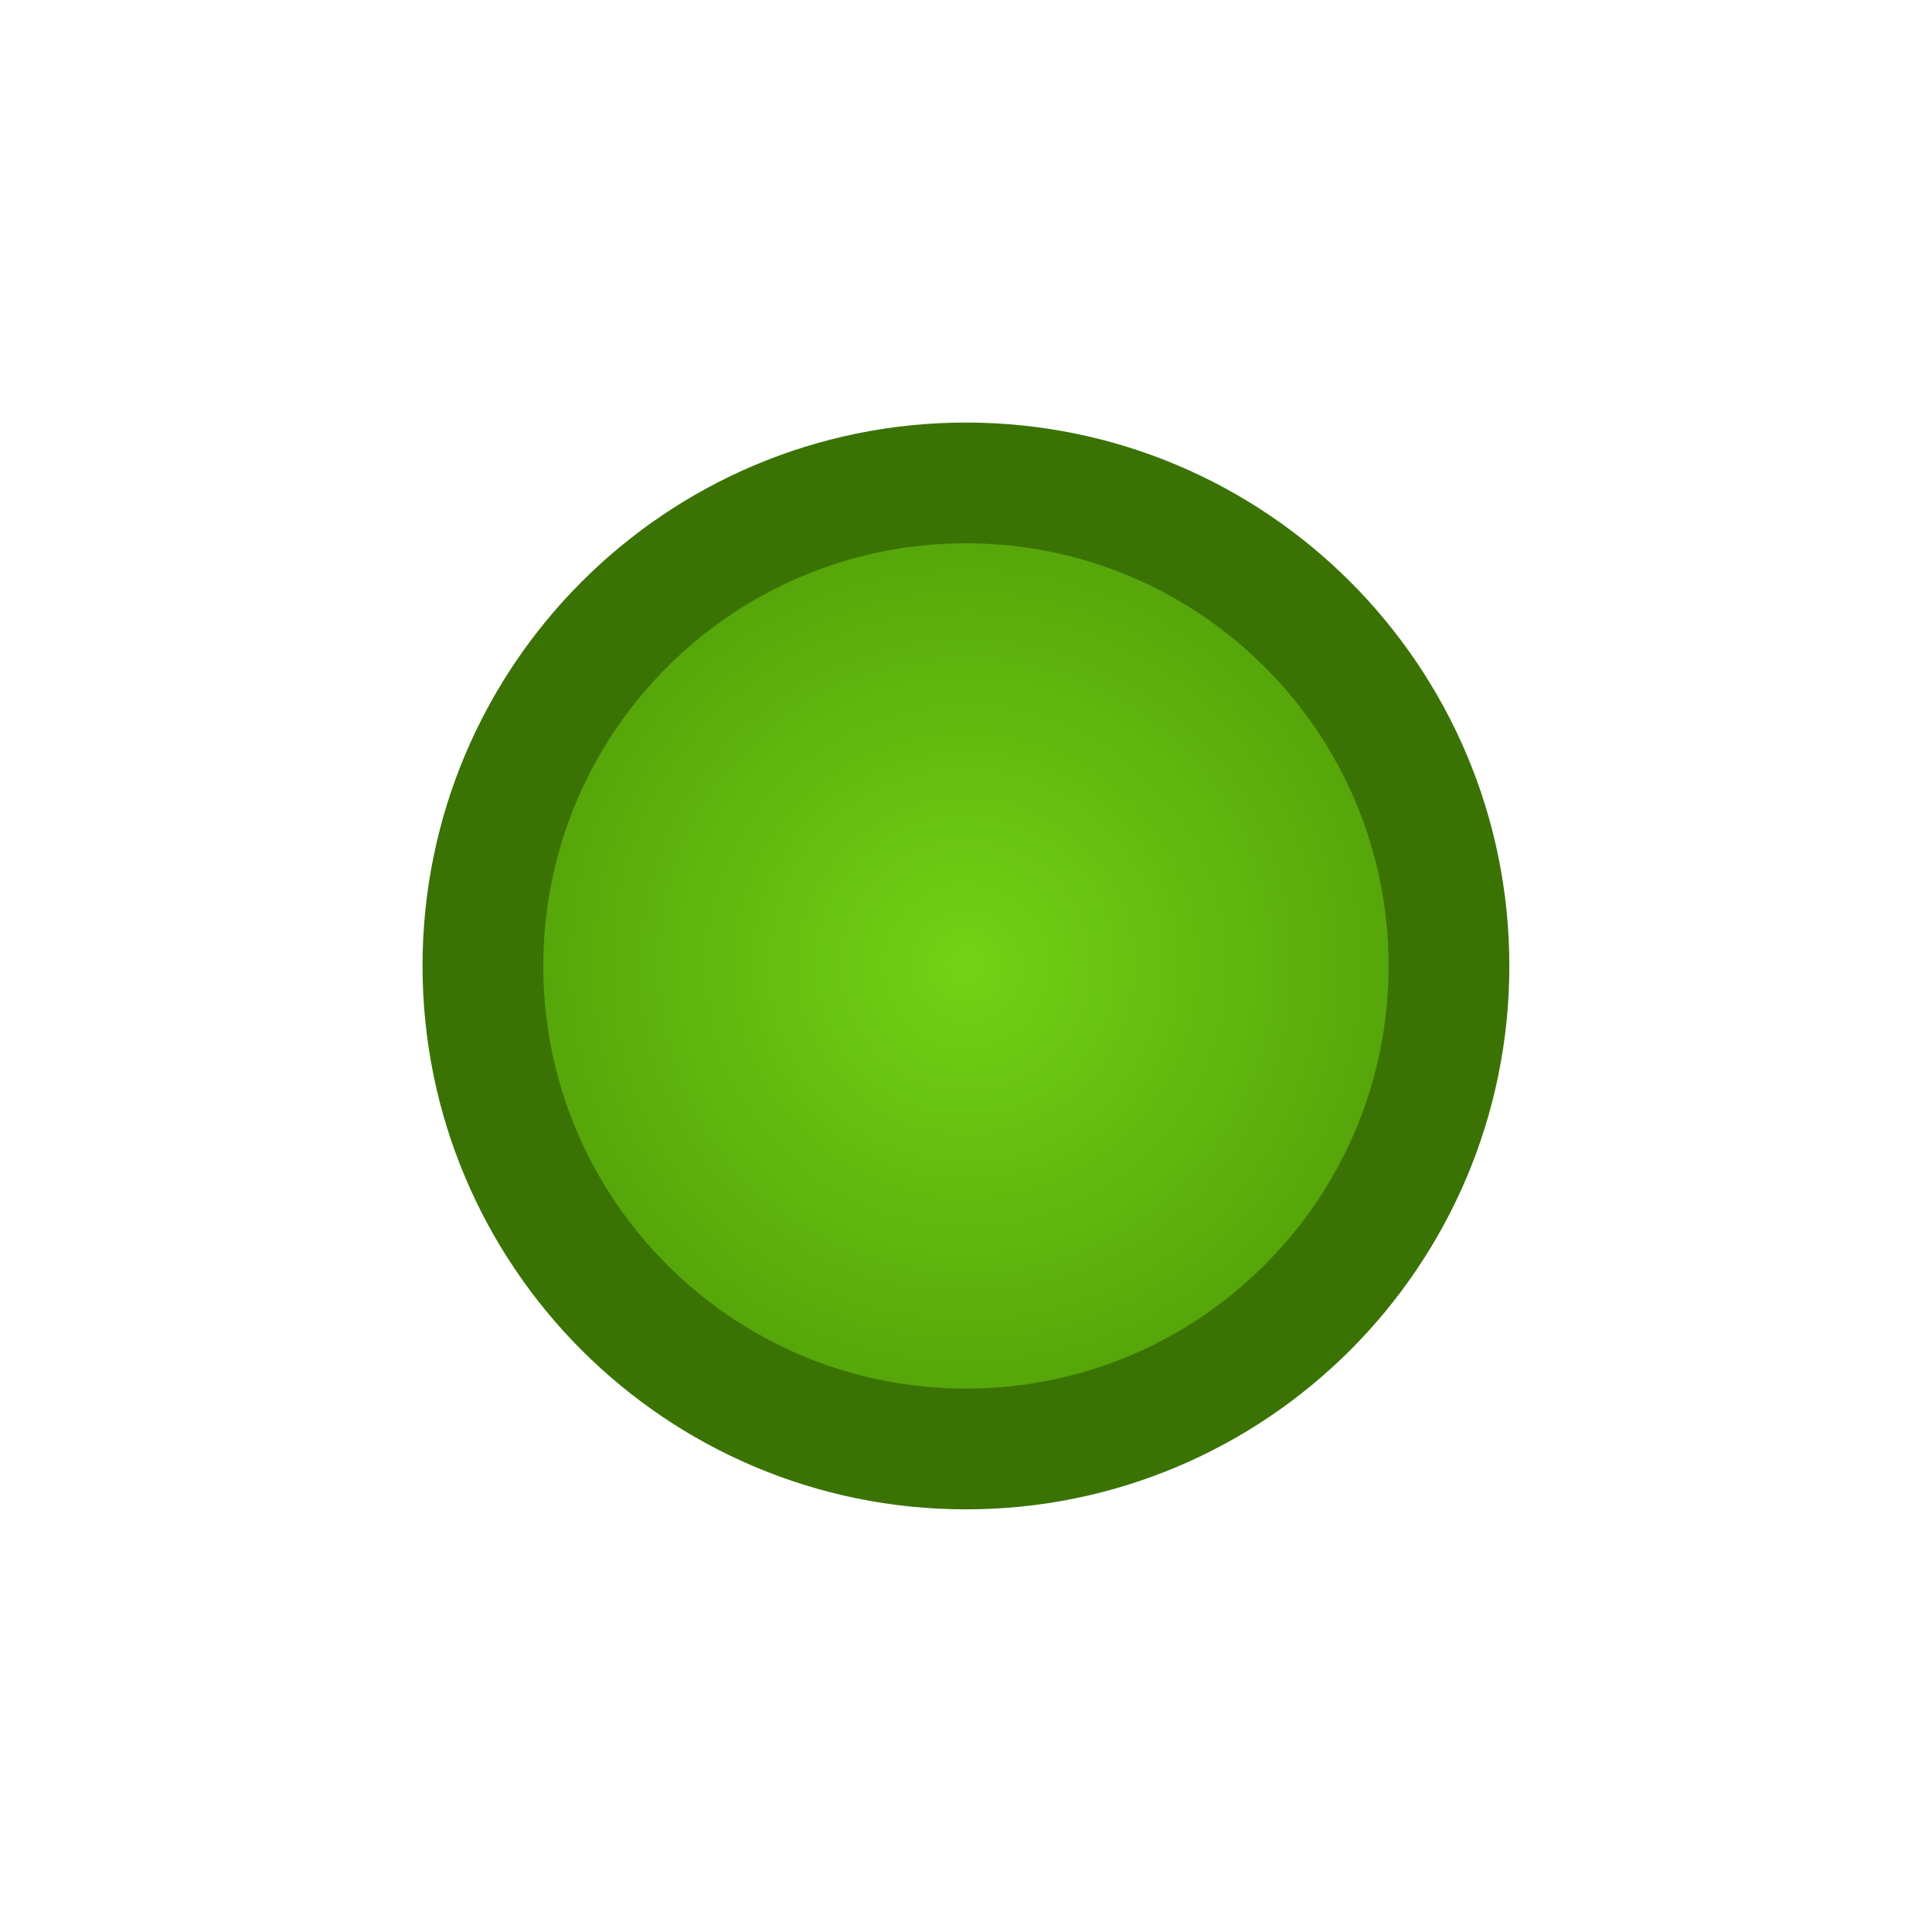
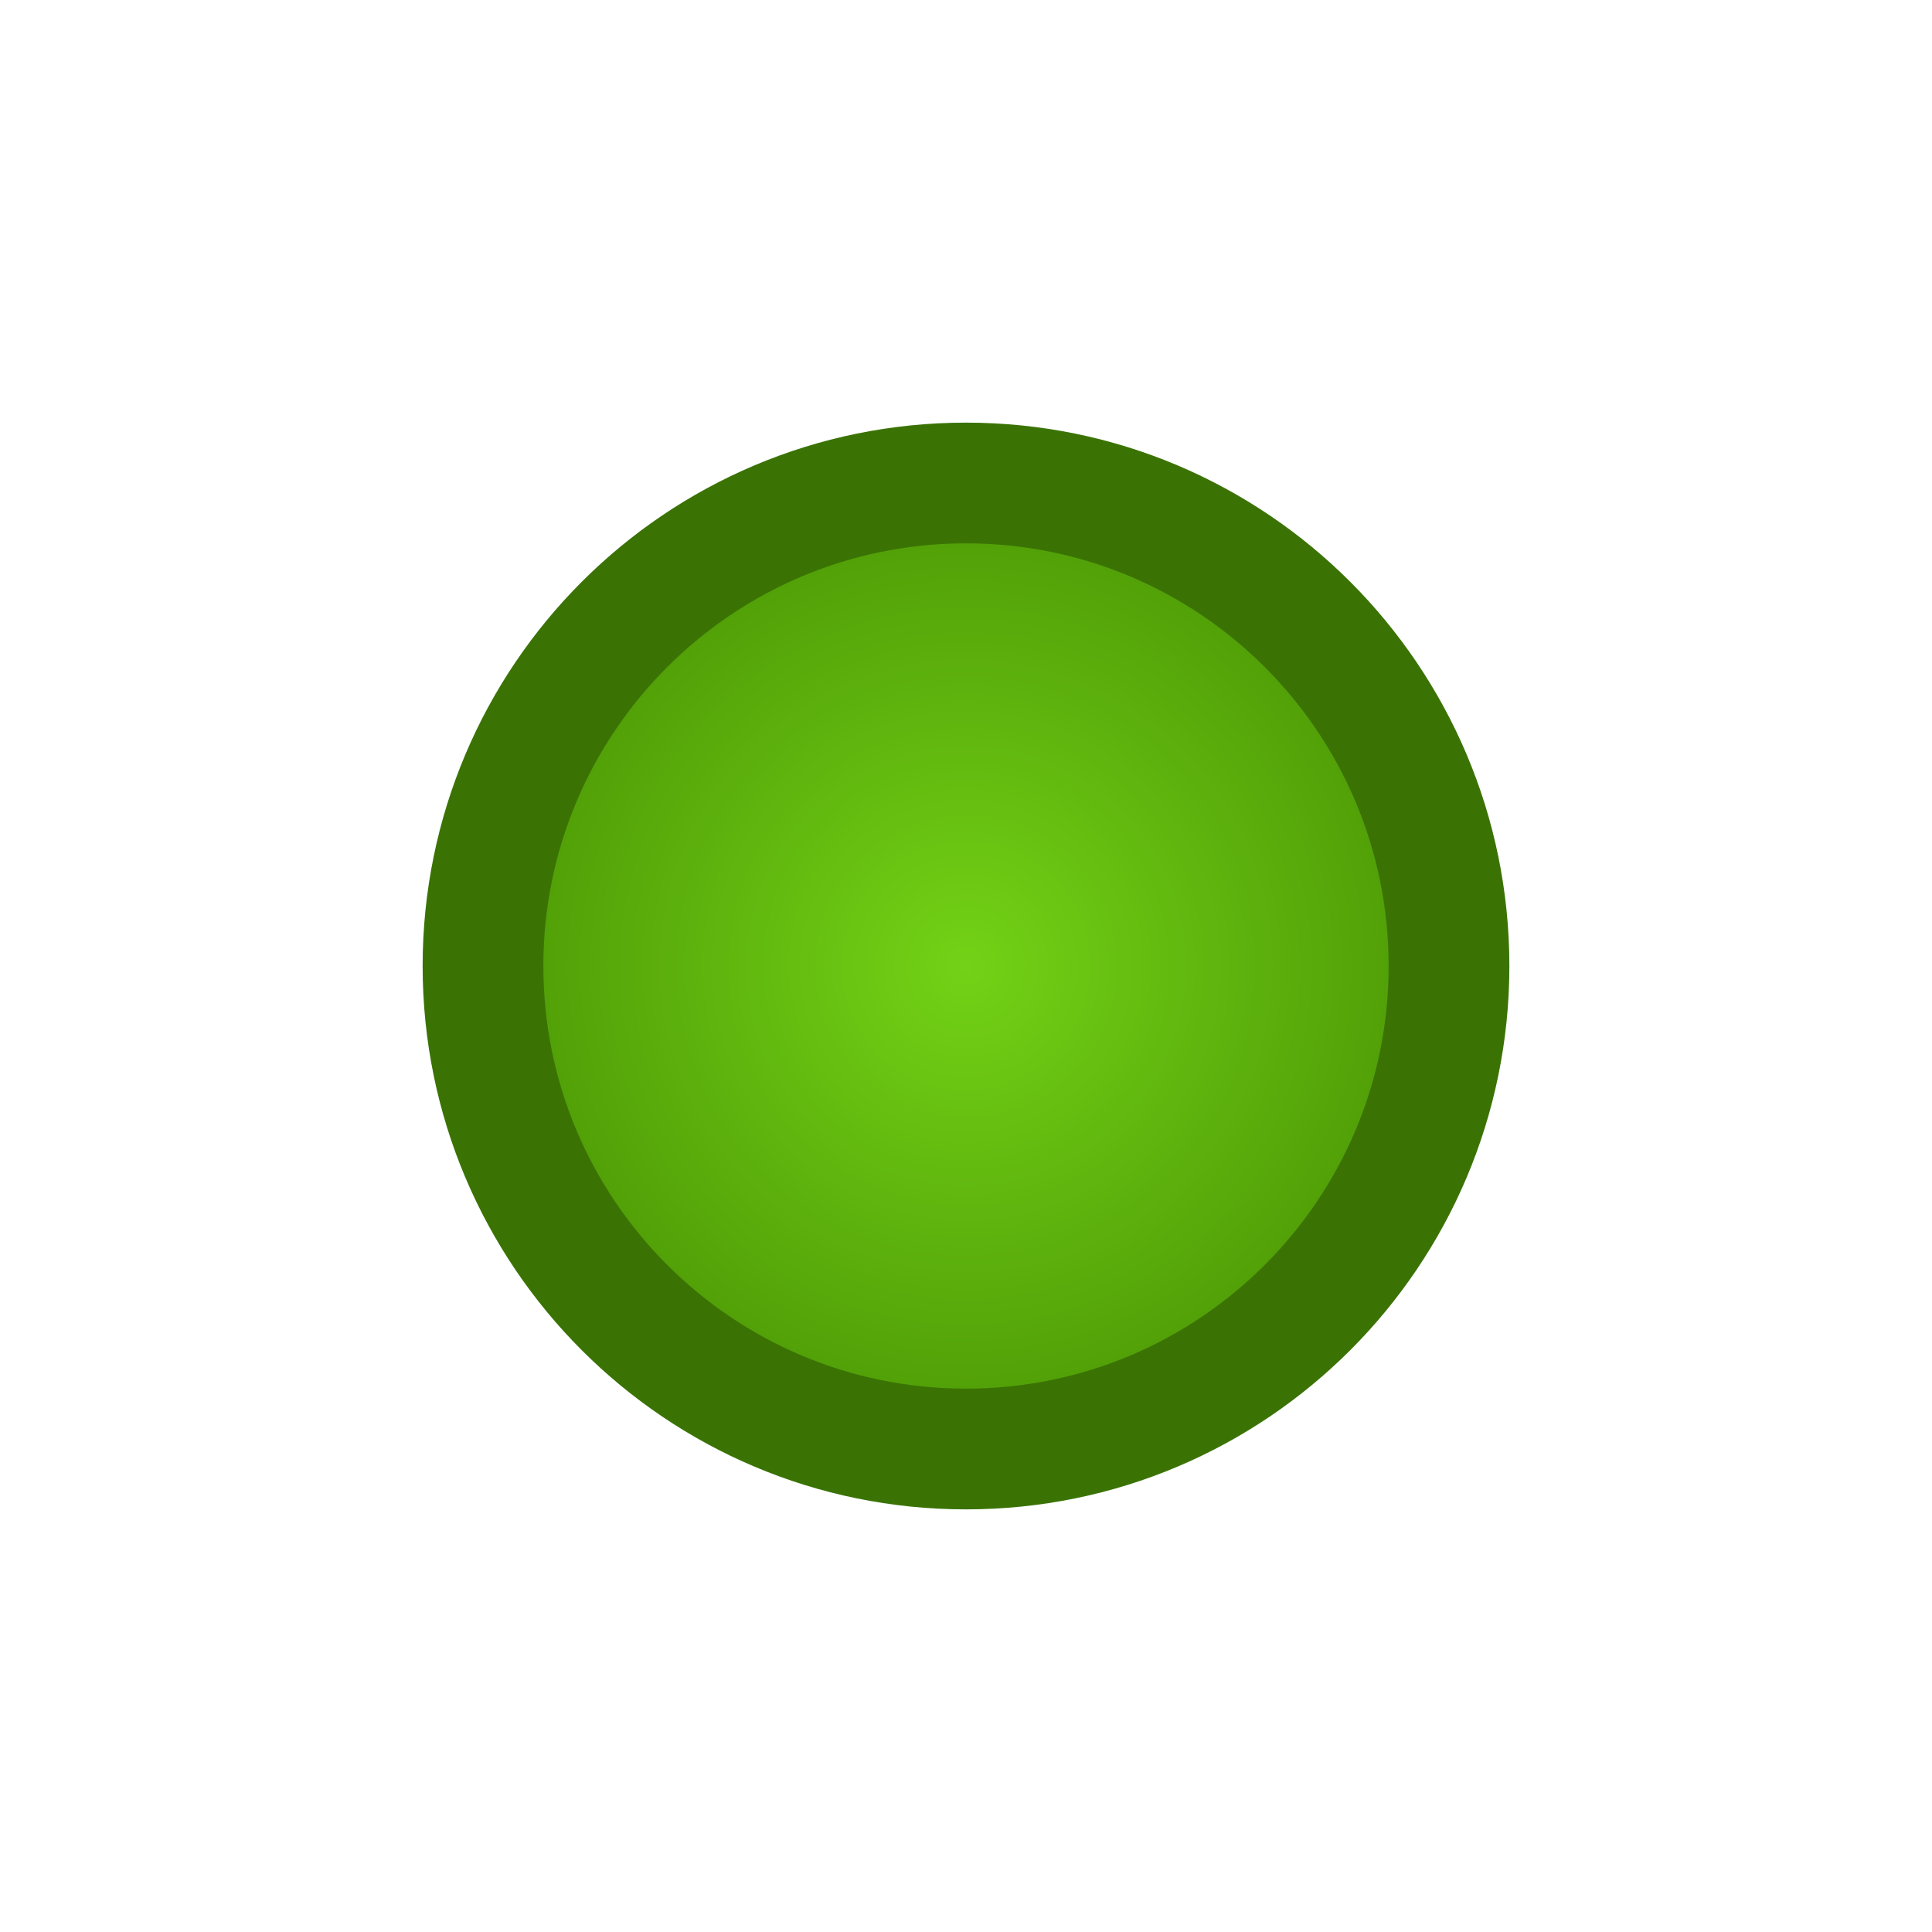
- <svg xmlns="http://www.w3.org/2000/svg" xmlns:xlink="http://www.w3.org/1999/xlink" id="svg1" width="16" height="16">
-   <defs id="defs3">
-     <linearGradient id="linearGradient19967-4-5">
-       <stop id="stop19969-37-6" offset="0" style="stop-color:#73d216" />
-       <stop id="stop19971-1-4" offset="1" style="stop-color:#4e9a06;stop-opacity:1" />
+ <svg xmlns="http://www.w3.org/2000/svg" xmlns:xlink="http://www.w3.org/1999/xlink" width="16" height="16">
+   <defs>
+     <linearGradient id="vectorGradient">
+       <stop offset="0" style="stop-color:#73d216" />
+       <stop offset="1" style="stop-color:#4e9a06" />
    </linearGradient>
-     <radialGradient cx="366.787" cy="1670.756" fx="366.787" fy="1670.756" gradientUnits="userSpaceOnUse" id="radialSnotBall" r="4.276" xlink:href="#linearGradient19967-4-5" />
+     <radialGradient cx="0" cy="0" fx="0" fy="0" gradientUnits="userSpaceOnUse" id="radialBall" r="4" xlink:href="#vectorGradient" />
+     <circle id="Ball" r="4" style="fill:url(#radialBall);stroke:#3a7304" />
  </defs>
-   <g id="boundingbox_center" transform="translate(262.1471,-475)">
-     <rect height="16" id="rect7917" style="fill:none" width="16" x="-262.147" y="475" />
-     <circle cx="366.787" cy="1670.756" id="path7922" r="3.776" style="fill:url(#radialSnotBall);stroke:#3a7304;stroke-width:0.944;stroke-miterlimit:3.333" transform="matrix(1.05938,0,0,1.05938,-642.7144,-1286.966)" />
+   <g id="boundingbox_center">
+     <use xlink:href="#Ball" transform="translate(8,8)" />
  </g>
</svg>
